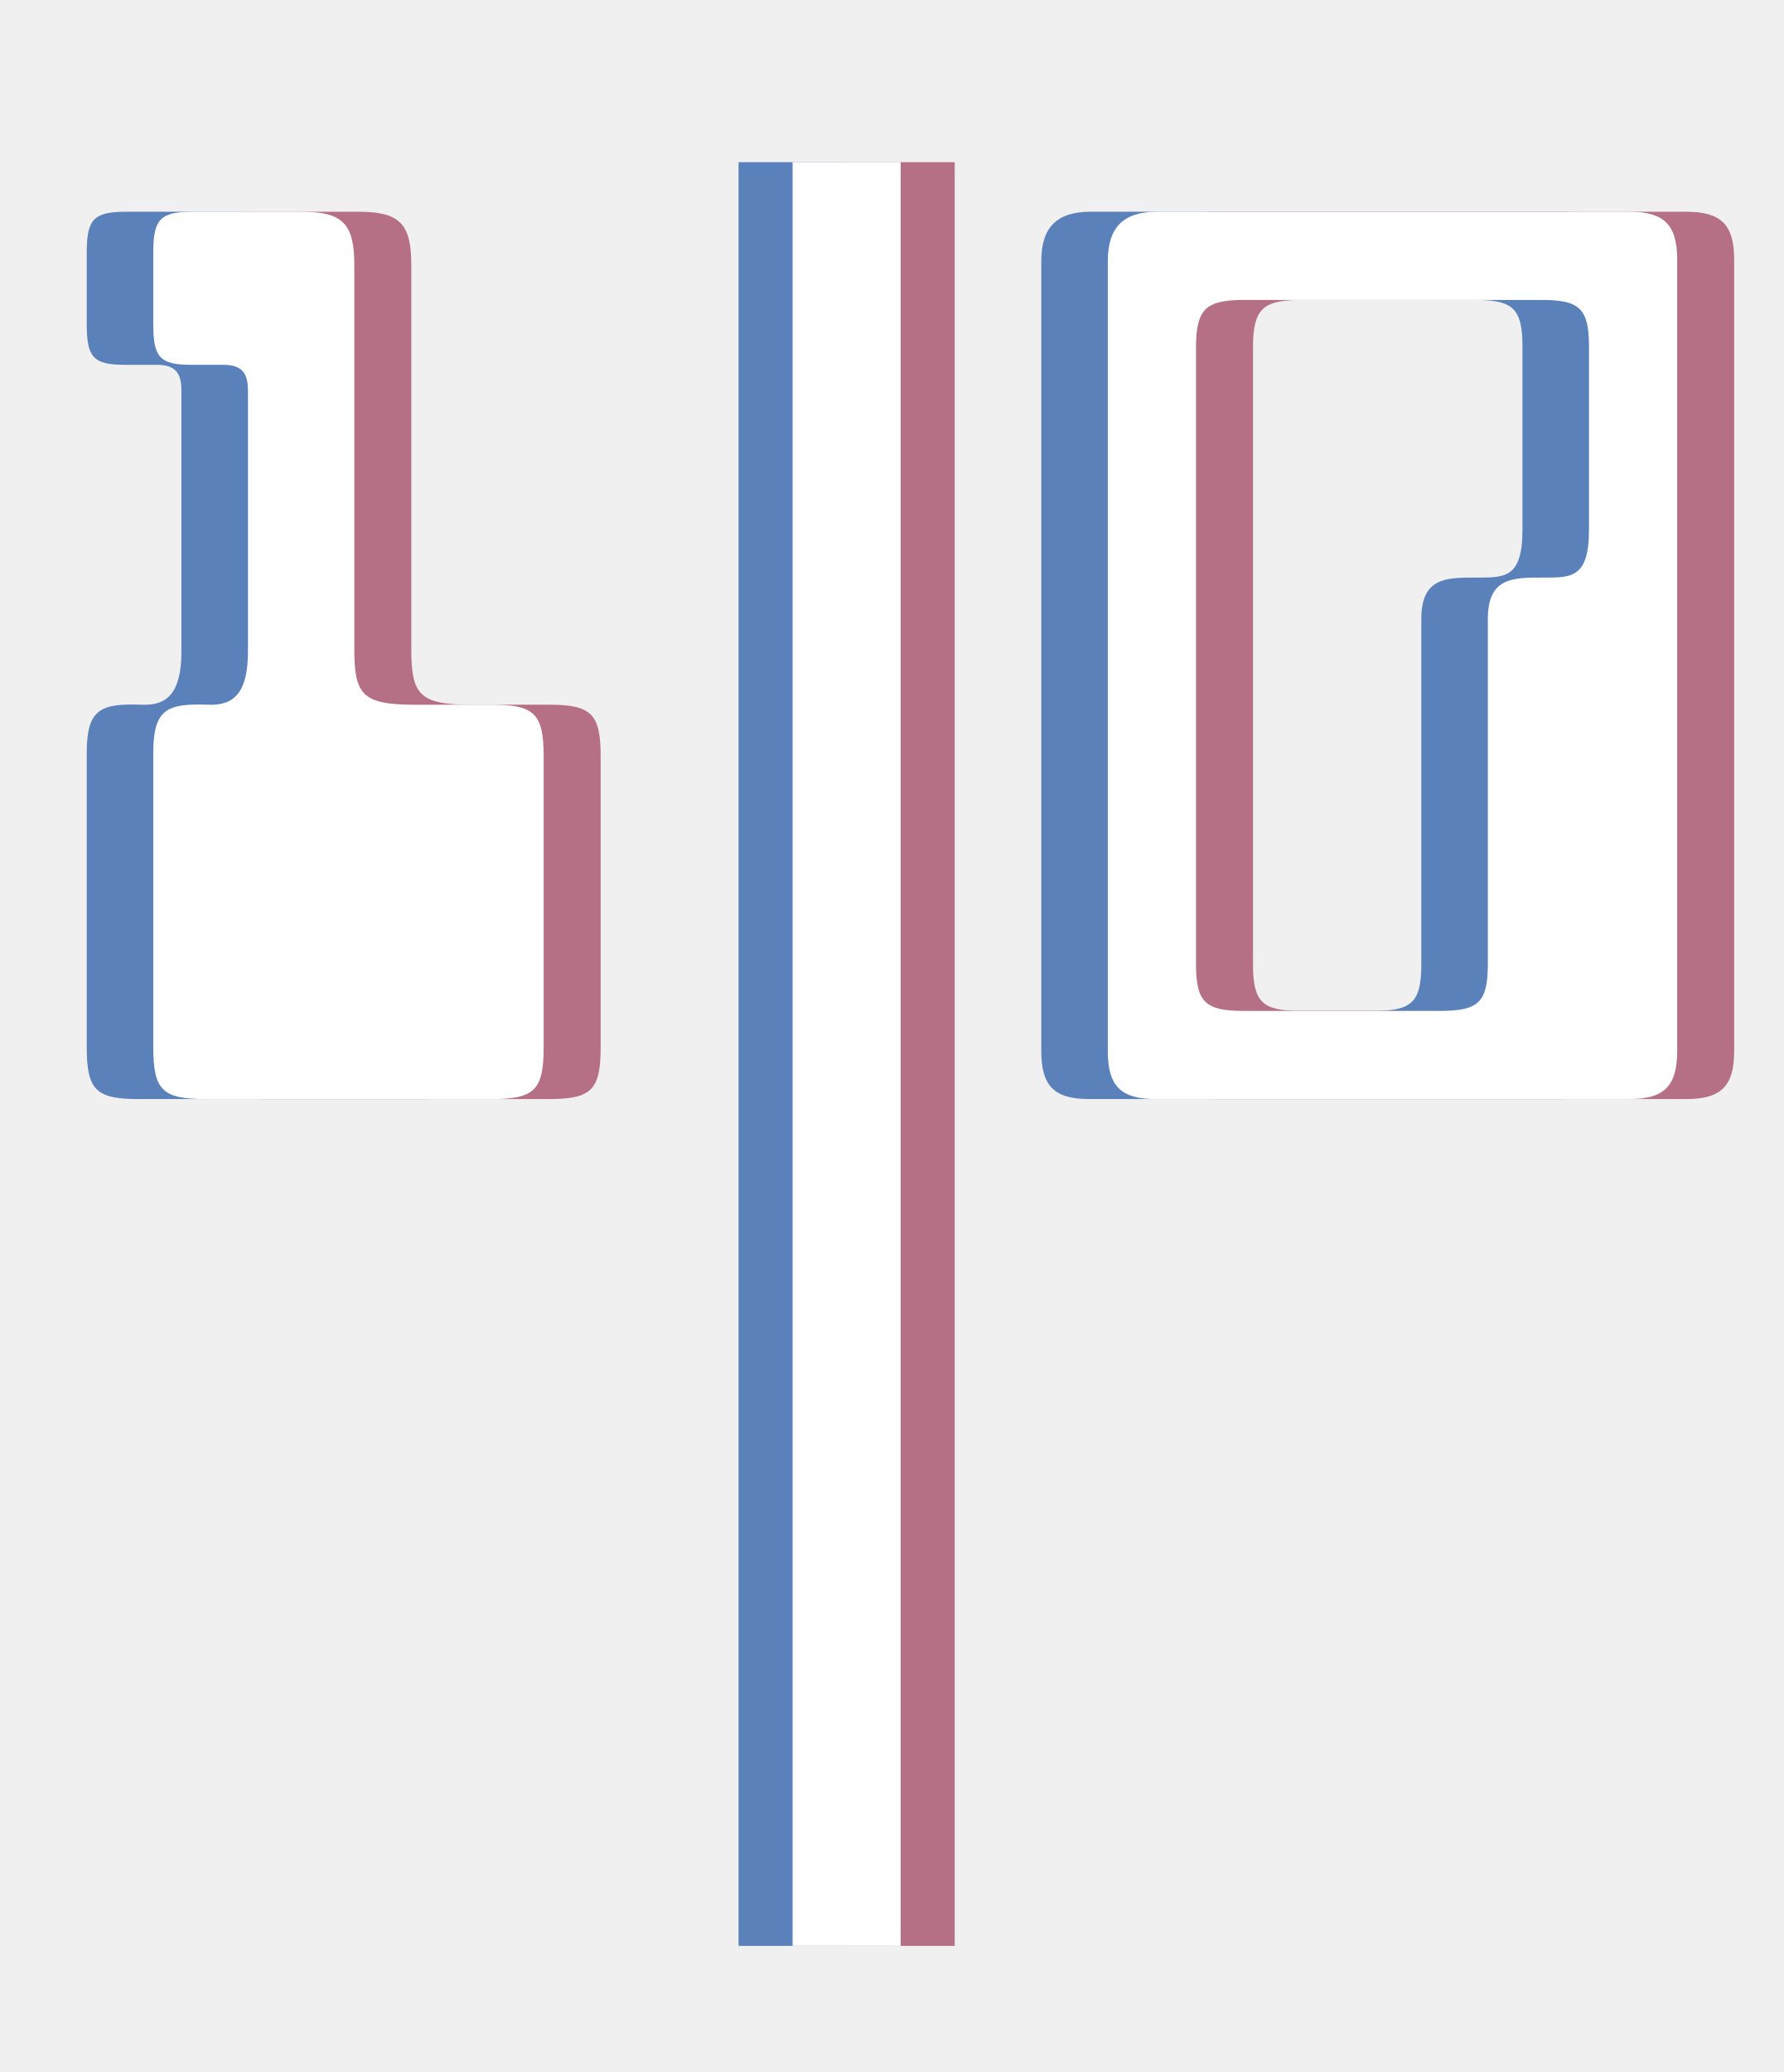
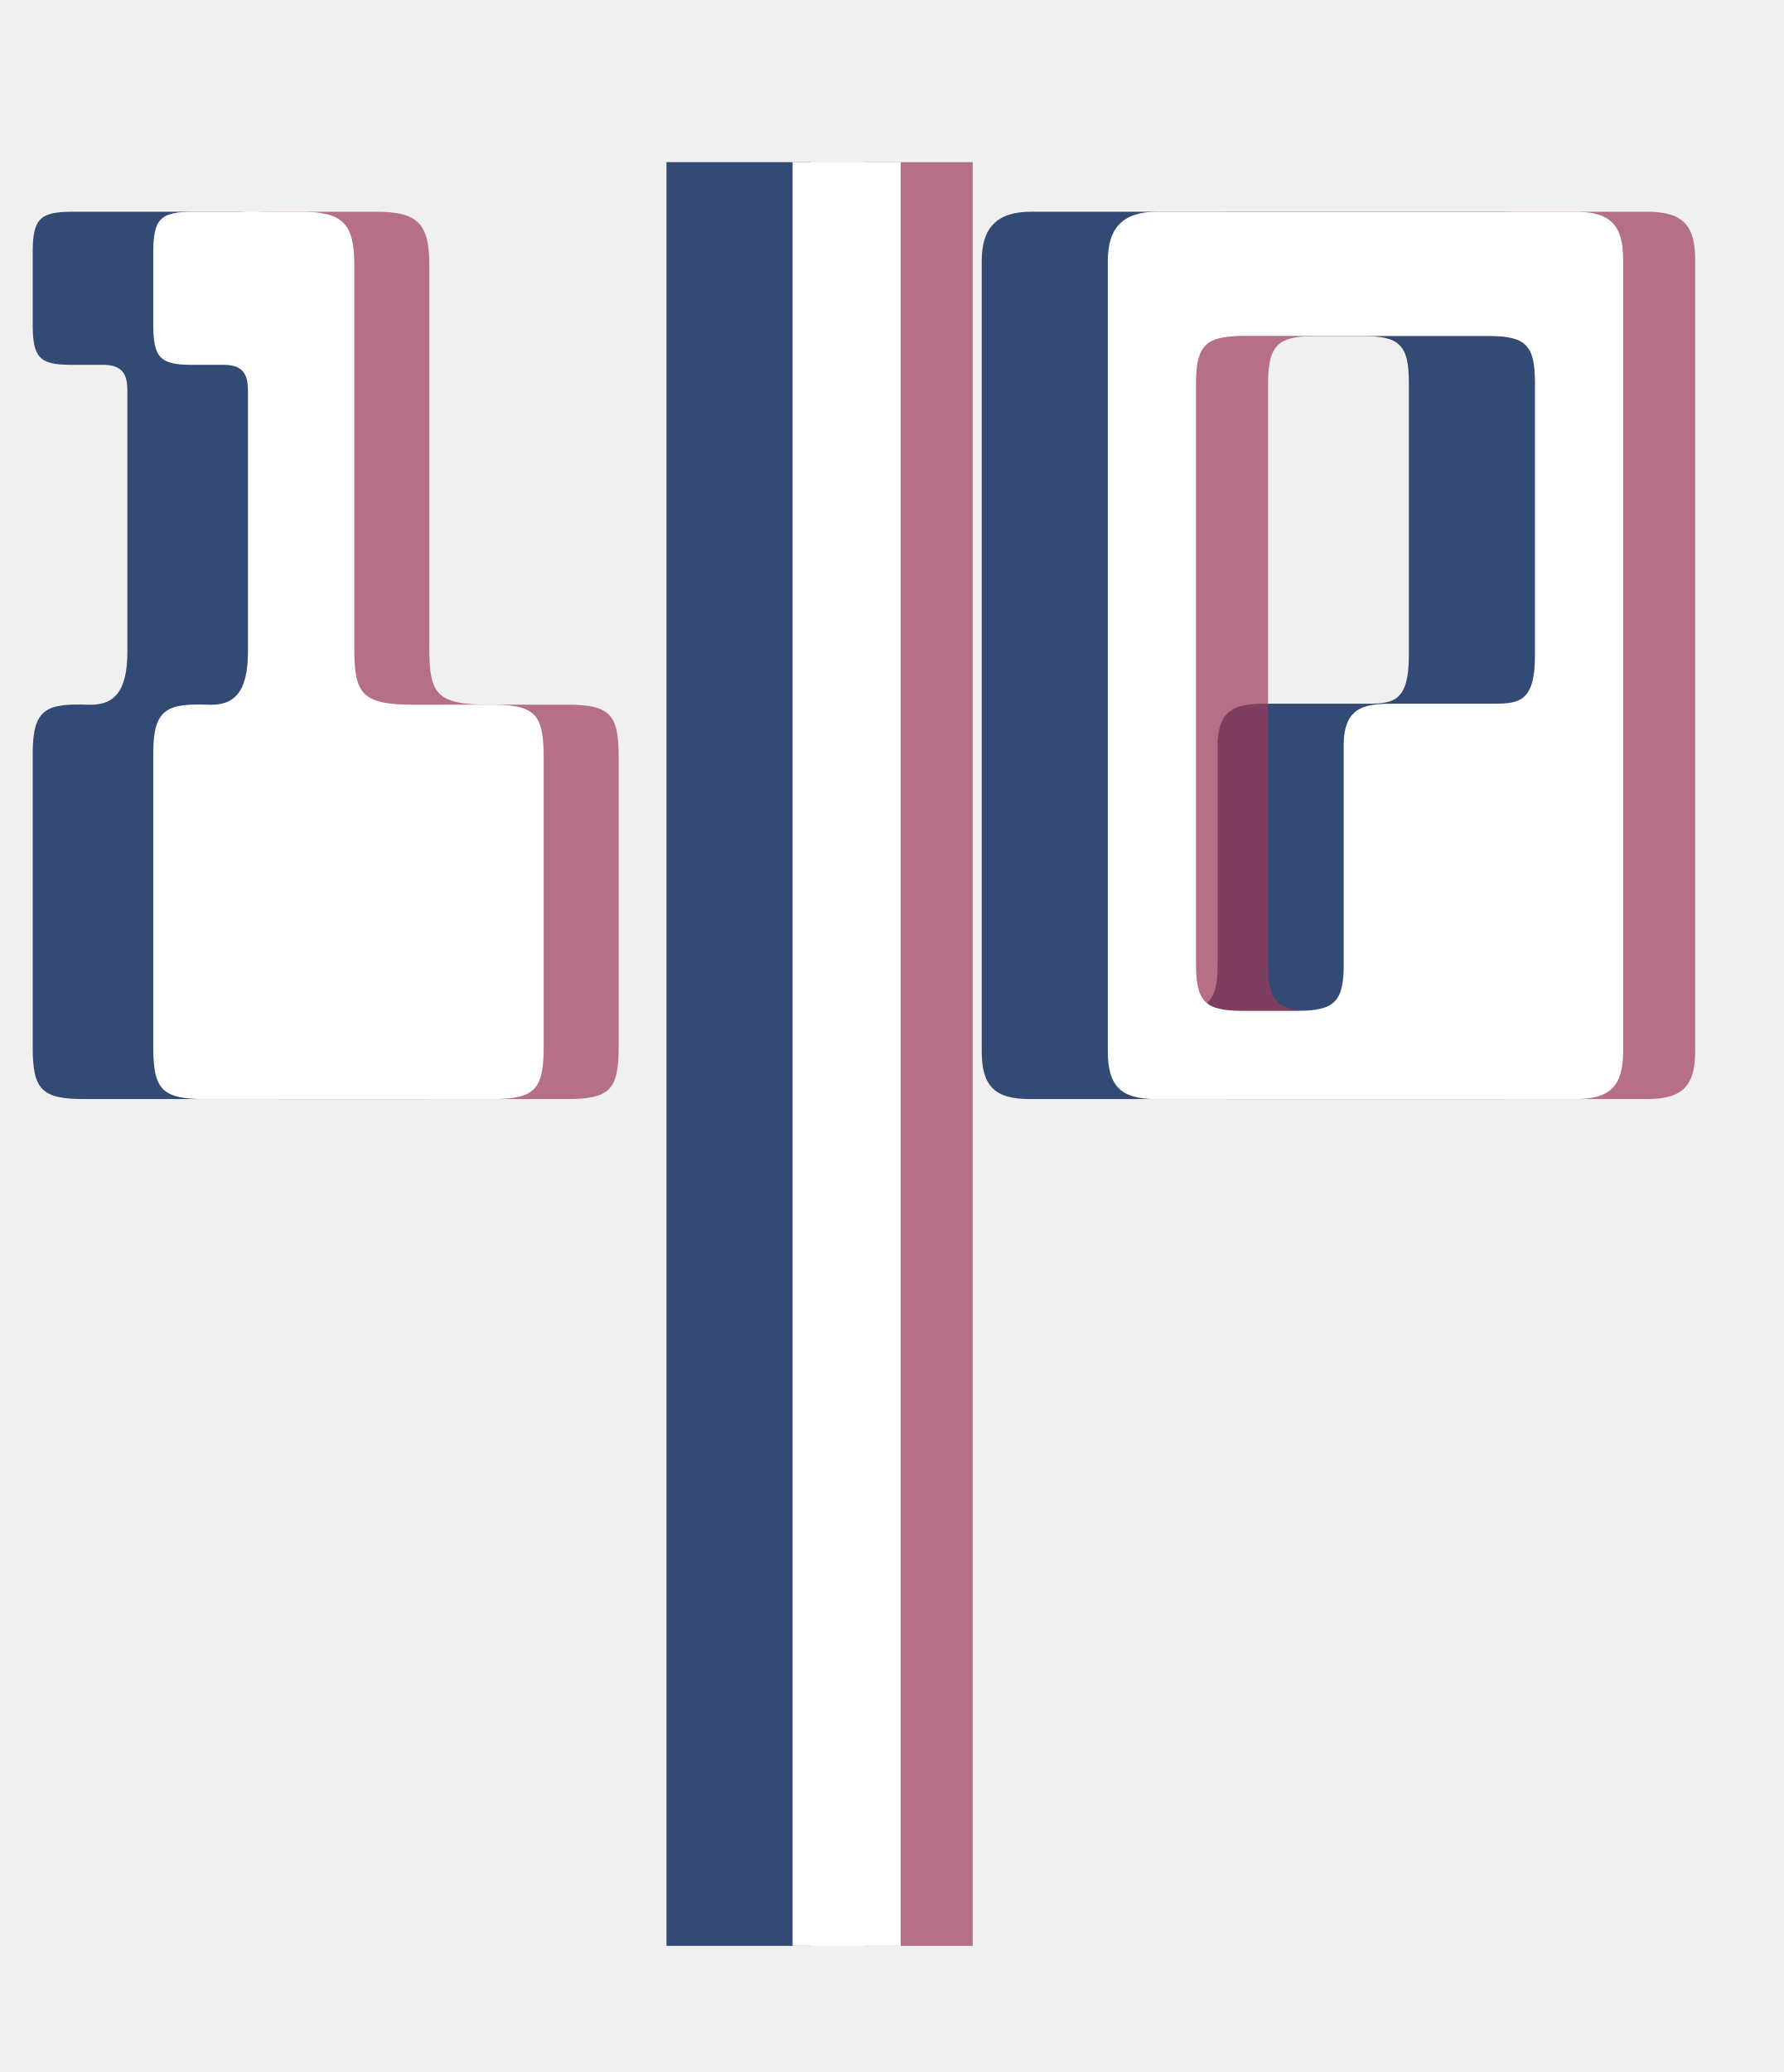
<svg xmlns="http://www.w3.org/2000/svg" width="99" height="115" viewBox="0 0 99 115" fill="none">
-   <g clip-path="url(#clip0_605_35)">
-     <path d="M7.048 11.752H13.024C15.329 11.752 15.976 12.4 15.976 14.704V36.016C15.976 38.536 16.409 39.112 19.288 39.112H23.608C25.985 39.112 26.488 39.616 26.488 41.992V58.12C26.488 60.496 25.985 61 23.608 61H7.696C5.32 61 4.816 60.496 4.816 58.12V41.776C4.816 39.328 5.608 39.04 7.84 39.112C9.28 39.184 10.072 38.464 10.072 36.16V21.688C10.072 20.752 9.784 20.248 8.704 20.248H6.904C5.176 20.248 4.816 19.816 4.816 18.016V13.984C4.816 12.112 5.248 11.752 7.048 11.752ZM60.543 11.752H86.751C88.695 11.752 89.415 12.472 89.415 14.416V58.336C89.415 60.28 88.695 61 86.751 61H60.471C58.527 61 57.807 60.28 57.807 58.336V14.488C57.807 12.616 58.671 11.752 60.543 11.752ZM81.927 16.648H65.079C63.351 16.72 62.703 17.08 62.703 19.24V53.512C62.703 55.6 63.207 56.104 65.295 56.104H76.311C78.399 56.104 78.903 55.6 78.903 53.512V34.36C78.903 32.056 80.271 32.056 81.927 32.056C83.511 32.056 84.519 32.128 84.519 29.392V19.24C84.519 17.152 84.015 16.648 81.927 16.648Z" fill="#3666AE" fill-opacity="0.8" />
-     <path d="M13.905 11.752H19.881C22.185 11.752 22.833 12.4 22.833 14.704V36.016C22.833 38.536 23.265 39.112 26.145 39.112H30.465C32.841 39.112 33.345 39.616 33.345 41.992V58.12C33.345 60.496 32.841 61 30.465 61H14.553C12.177 61 11.673 60.496 11.673 58.12V41.776C11.673 39.328 12.465 39.04 14.697 39.112C16.137 39.184 16.929 38.464 16.929 36.16V21.688C16.929 20.752 16.641 20.248 15.561 20.248H13.761C12.033 20.248 11.673 19.816 11.673 18.016V13.984C11.673 12.112 12.105 11.752 13.905 11.752ZM67.4 11.752H93.608C95.552 11.752 96.272 12.472 96.272 14.416V58.336C96.272 60.28 95.552 61 93.608 61H67.328C65.384 61 64.664 60.28 64.664 58.336V14.488C64.664 12.616 65.528 11.752 67.4 11.752ZM88.784 16.648H71.936C70.208 16.72 69.56 17.08 69.56 19.24V53.512C69.56 55.6 70.064 56.104 72.152 56.104H83.168C85.256 56.104 85.76 55.6 85.76 53.512V34.36C85.76 32.056 87.128 32.056 88.784 32.056C90.368 32.056 91.376 32.128 91.376 29.392V19.24C91.376 17.152 90.872 16.648 88.784 16.648Z" fill="#9D3957" fill-opacity="0.7" />
-     <path d="M10.741 11.752H16.717C19.021 11.752 19.669 12.4 19.669 14.704V36.016C19.669 38.536 20.101 39.112 22.981 39.112H27.301C29.677 39.112 30.181 39.616 30.181 41.992V58.12C30.181 60.496 29.677 61 27.301 61H11.389C9.013 61 8.509 60.496 8.509 58.12V41.776C8.509 39.328 9.301 39.04 11.533 39.112C12.973 39.184 13.765 38.464 13.765 36.16V21.688C13.765 20.752 13.477 20.248 12.397 20.248H10.597C8.869 20.248 8.509 19.816 8.509 18.016V13.984C8.509 12.112 8.941 11.752 10.741 11.752ZM64.236 11.752H90.444C92.388 11.752 93.108 12.472 93.108 14.416V58.336C93.108 60.28 92.388 61 90.444 61H64.164C62.22 61 61.5 60.28 61.5 58.336V14.488C61.5 12.616 62.364 11.752 64.236 11.752ZM85.62 16.648H68.772C67.044 16.72 66.396 17.08 66.396 19.24V53.512C66.396 55.6 66.9 56.104 68.988 56.104H80.004C82.092 56.104 82.596 55.6 82.596 53.512V34.36C82.596 32.056 83.964 32.056 85.62 32.056C87.204 32.056 88.212 32.128 88.212 29.392V19.24C88.212 17.152 87.708 16.648 85.62 16.648Z" fill="white" />
-     <rect x="47" y="9" width="6" height="99" fill="#9D3957" fill-opacity="0.7" />
-     <rect x="41" y="9" width="6" height="99" fill="#3666AE" fill-opacity="0.8" />
-     <rect x="44" y="9" width="6" height="99" fill="white" />
-   </g>
-   <defs>
-     <clipPath id="clip0_605_35">
-       <rect width="99" height="115" fill="white" />
-     </clipPath>
-   </defs>
+   <path d="M4.048 11.752C2.248 11.752 1.816 12.112 1.816 13.984V18.016C1.816 19.816 2.176 20.248 3.904 20.248H5.704C6.784 20.248 7.072 20.752 7.072 21.688V36.16C7.072 38.464 6.28 39.184 4.84 39.112C2.608 39.04 1.816 39.328 1.816 41.776V58.12C1.816 60.496 2.32 61 4.696 61H23.608C25.985 61 26.488 60.496 26.488 58.12V41.992C26.488 39.616 25.985 39.112 23.608 39.112H19.288C16.409 39.112 15.976 38.536 15.976 36.016V14.704C15.976 12.4 15.329 11.752 13.024 11.752H4.048Z" fill="#324A74" />
+   <path d="M14.905 11.752H20.881C23.185 11.752 23.833 12.4 23.833 14.704V36.016C23.833 38.536 24.265 39.112 27.145 39.112H31.465C33.841 39.112 34.345 39.616 34.345 41.992V58.12C34.345 60.496 33.841 61 31.465 61H15.553C13.177 61 12.673 60.496 12.673 58.12V41.776C12.673 39.328 13.465 39.04 15.697 39.112C17.137 39.184 17.929 38.464 17.929 36.16V21.688C17.929 20.752 17.641 20.248 16.561 20.248H14.761C13.033 20.248 12.673 19.816 12.673 18.016V13.984C12.673 12.112 13.105 11.752 14.905 11.752Z" fill="#9D3957" fill-opacity="0.7" />
+   <path d="M10.741 11.752H16.717C19.021 11.752 19.669 12.4 19.669 14.704V36.016C19.669 38.536 20.101 39.112 22.981 39.112H27.301C29.677 39.112 30.181 39.616 30.181 41.992V58.12C30.181 60.496 29.677 61 27.301 61H11.389C9.013 61 8.509 60.496 8.509 58.12V41.776C8.509 39.328 9.301 39.04 11.533 39.112C12.973 39.184 13.765 38.464 13.765 36.16V21.688C13.765 20.752 13.477 20.248 12.397 20.248H10.597C8.869 20.248 8.509 19.816 8.509 18.016V13.984C8.509 12.112 8.941 11.752 10.741 11.752Z" fill="white" />
+   <path fill-rule="evenodd" clip-rule="evenodd" d="M83.444 11.752H57.236C55.364 11.752 54.5 12.616 54.5 14.488V58.336C54.5 60.28 55.22 61 57.164 61H83.444C85.388 61 86.108 60.28 86.108 58.336V14.416C86.108 12.472 85.388 11.752 83.444 11.752ZM75.665 39.056C75.842 39.056 75.951 39.056 75.966 39.056C77.349 39.051 78.212 38.923 78.212 36.392V21.24C78.212 19.152 77.708 18.648 75.62 18.648H64.772C63.044 18.72 62.396 19.08 62.396 21.24V53.512C62.396 55.6 62.9 56.104 64.988 56.104H65.004C67.092 56.104 67.596 55.6 67.596 53.512V41.36C67.596 39.056 68.964 39.056 70.62 39.056L70.871 39.056C71.34 39.056 72.392 39.056 73.419 39.056C73.485 39.056 73.552 39.056 73.62 39.056L73.871 39.056C74.225 39.056 74.909 39.056 75.665 39.056Z" fill="#324A74" />
+   <path d="M68.236 11.752L91.444 11.752C93.388 11.752 94.108 12.472 94.108 14.416V58.336C94.108 60.28 93.388 61 91.444 61H68.164C66.22 61 65.5 60.28 65.5 58.336V14.488C65.5 12.616 66.364 11.752 68.236 11.752ZM86.62 18.648L72.772 18.648C71.044 18.72 70.396 19.08 70.396 21.24V53.512C70.396 55.6 70.9 56.104 72.988 56.104H76.004C78.092 56.104 78.596 55.6 78.596 53.512V41.36C78.596 39.056 79.964 39.056 81.62 39.056C81.739 39.056 86.854 39.056 86.966 39.056C88.349 39.051 89.212 38.923 89.212 36.392V21.24C89.212 19.152 88.708 18.648 86.62 18.648Z" fill="#9D3957" fill-opacity="0.7" />
+   <path d="M64.236 11.752L87.444 11.752C89.388 11.752 90.108 12.472 90.108 14.416V58.336C90.108 60.28 89.388 61 87.444 61H64.164C62.22 61 61.5 60.28 61.5 58.336L61.5 14.488C61.5 12.616 62.364 11.752 64.236 11.752ZM82.62 18.648L68.772 18.648C67.044 18.72 66.396 19.08 66.396 21.24V53.512C66.396 55.6 66.9 56.104 68.988 56.104H72.004C74.092 56.104 74.596 55.6 74.596 53.512V41.36C74.596 39.056 75.964 39.056 77.62 39.056C77.739 39.056 82.854 39.056 82.966 39.056C84.349 39.051 85.212 38.923 85.212 36.392V21.24C85.212 19.152 84.708 18.648 82.62 18.648Z" fill="white" />
+   <rect x="48" y="9" width="6" height="99" fill="#9D3957" fill-opacity="0.7" />
+   <path d="M37 9V108H45V9H37Z" fill="#324A74" />
+   <rect x="44" y="9" width="6" height="99" fill="white" />
</svg>
